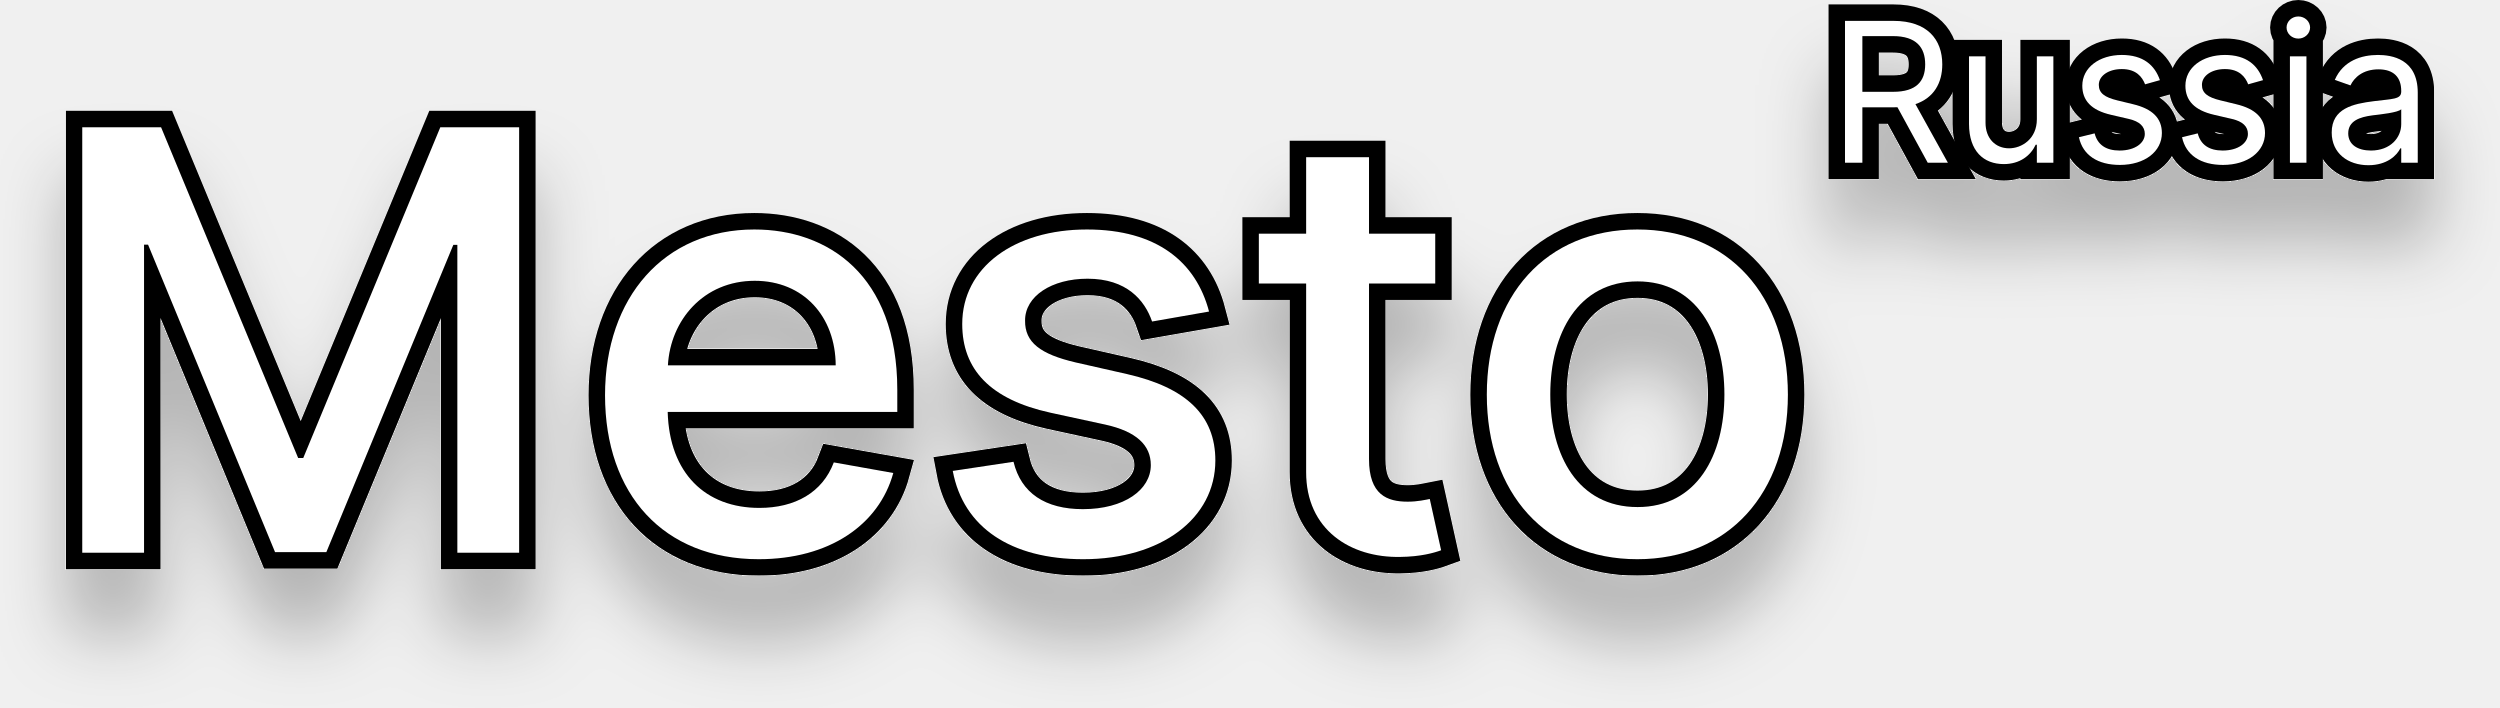
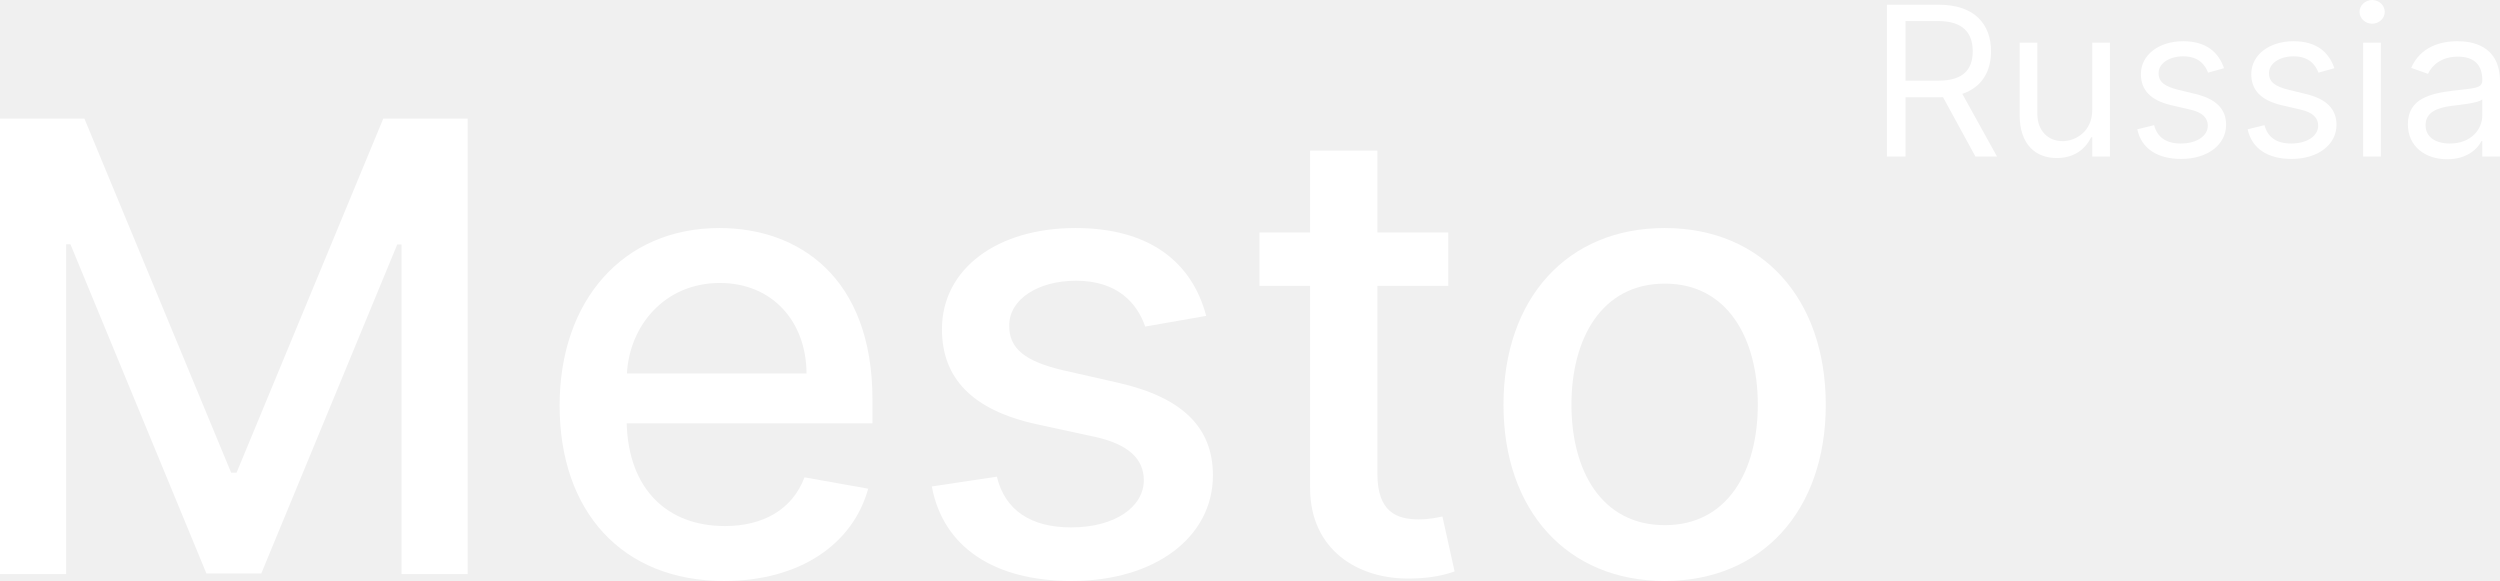
- <svg xmlns="http://www.w3.org/2000/svg" width="152" height="43" viewBox="0 0 152 43" fill="none">
-   <g filter="url(#filter0_d_28212_210)">
-     <mask id="path-1-outside-1_28212_210" maskUnits="userSpaceOnUse" x="4" y="0" width="144" height="35" fill="black">
-       <rect fill="white" x="4" width="144" height="35" />
-       <path d="M5 7.737V33.608H8.758V14.875H9.001L16.723 33.571H19.842L27.563 14.887H27.806V33.608H31.564V7.737H26.77L18.436 27.848H18.129L9.794 7.737H5Z" />
-       <path d="M46.131 34C50.414 34 53.444 31.916 54.313 28.758L50.695 28.113C50.005 29.945 48.343 30.88 46.17 30.88C42.897 30.88 40.698 28.783 40.596 25.044H54.556V23.705C54.556 16.694 50.312 13.952 45.863 13.952C40.391 13.952 36.786 18.071 36.786 24.033C36.786 30.059 40.34 34 46.131 34ZM40.609 22.214C40.762 19.46 42.782 17.073 45.888 17.073C48.854 17.073 50.797 19.245 50.81 22.214H40.609Z" />
-       <path d="M73.511 18.942C72.718 15.923 70.328 13.952 66.083 13.952C61.647 13.952 58.503 16.264 58.503 19.7C58.503 22.454 60.19 24.286 63.872 25.094L67.195 25.814C69.087 26.231 69.969 27.065 69.969 28.277C69.969 29.781 68.346 30.956 65.84 30.956C63.552 30.956 62.082 29.983 61.622 28.075L57.927 28.631C58.566 32.067 61.456 34 65.866 34C70.609 34 73.894 31.511 73.894 28C73.894 25.258 72.13 23.566 68.525 22.744L65.406 22.037C63.245 21.532 62.312 20.812 62.325 19.498C62.312 18.007 63.948 16.946 66.122 16.946C68.499 16.946 69.599 18.247 70.046 19.549L73.511 18.942Z" />
-       <path d="M87.263 14.205H83.236V9.556H79.413V14.205H76.537V17.237H79.413V28.694C79.401 32.219 82.124 33.924 85.141 33.861C86.355 33.848 87.173 33.621 87.621 33.457L86.93 30.337C86.674 30.387 86.201 30.501 85.588 30.501C84.348 30.501 83.236 30.097 83.236 27.911V17.237H87.263V14.205Z" />
-       <path d="M99.551 34C105.086 34 108.704 29.995 108.704 23.995C108.704 17.957 105.086 13.952 99.551 13.952C94.016 13.952 90.398 17.957 90.398 23.995C90.398 29.995 94.016 34 99.551 34ZM99.564 30.829C95.946 30.829 94.258 27.709 94.258 23.983C94.258 20.269 95.946 17.11 99.564 17.11C103.156 17.11 104.843 20.269 104.843 23.983C104.843 27.709 103.156 30.829 99.564 30.829Z" />
-       <path d="M112.176 9.893H113.233V6.525H115.142C115.219 6.525 115.291 6.525 115.364 6.52L117.205 9.893H118.432L116.459 6.331C117.571 5.956 118.091 5.059 118.091 3.914C118.091 2.39 117.171 1.269 115.125 1.269H112.176V9.893ZM113.233 5.581V2.196H115.091C116.506 2.196 117.051 2.878 117.051 3.914C117.051 4.95 116.506 5.581 115.108 5.581H113.233Z" />
-       <path d="M123.84 7.249C123.84 8.462 122.903 9.017 122.153 9.017C121.318 9.017 120.721 8.411 120.721 7.468V3.425H119.716V7.535C119.716 9.186 120.602 9.977 121.829 9.977C122.818 9.977 123.465 9.455 123.772 8.798H123.84V9.893H124.846V3.425H123.84V7.249Z" />
-       <path d="M131.324 4.874C131.009 3.956 130.301 3.341 129.006 3.341C127.625 3.341 126.603 4.116 126.603 5.211C126.603 6.103 127.14 6.701 128.341 6.979L129.432 7.232C130.093 7.384 130.404 7.695 130.404 8.142C130.404 8.697 129.807 9.152 128.87 9.152C128.047 9.152 127.532 8.803 127.353 8.108L126.398 8.344C126.633 9.443 127.549 10.028 128.887 10.028C130.408 10.028 131.443 9.207 131.443 8.091C131.443 7.19 130.872 6.621 129.705 6.339L128.733 6.103C127.958 5.914 127.608 5.657 127.608 5.16C127.608 4.604 128.205 4.2 129.006 4.2C129.884 4.2 130.246 4.68 130.421 5.127L131.324 4.874Z" />
-       <path d="M137.593 4.874C137.278 3.956 136.571 3.341 135.275 3.341C133.895 3.341 132.872 4.116 132.872 5.211C132.872 6.103 133.409 6.701 134.611 6.979L135.701 7.232C136.362 7.384 136.673 7.695 136.673 8.142C136.673 8.697 136.076 9.152 135.139 9.152C134.317 9.152 133.801 8.803 133.622 8.108L132.667 8.344C132.902 9.443 133.818 10.028 135.156 10.028C136.677 10.028 137.713 9.207 137.713 8.091C137.713 7.19 137.142 6.621 135.974 6.339L135.003 6.103C134.227 5.914 133.878 5.657 133.878 5.16C133.878 4.604 134.474 4.2 135.275 4.2C136.153 4.2 136.515 4.68 136.69 5.127L137.593 4.874Z" />
-       <path d="M139.227 9.893H140.232V3.425H139.227V9.893ZM139.738 2.347C140.13 2.347 140.454 2.044 140.454 1.674C140.454 1.303 140.13 1 139.738 1C139.346 1 139.022 1.303 139.022 1.674C139.022 2.044 139.346 2.347 139.738 2.347Z" />
-       <path d="M144 10.045C145.142 10.045 145.739 9.438 145.943 9.017H145.994V9.893H147V5.632C147 3.577 145.415 3.341 144.58 3.341C143.591 3.341 142.466 3.678 141.955 4.857L142.909 5.194C143.131 4.722 143.655 4.217 144.614 4.217C145.538 4.217 145.994 4.701 145.994 5.531V5.564C145.994 6.045 145.5 6.002 144.307 6.154C143.092 6.31 141.767 6.575 141.767 8.057C141.767 9.321 142.756 10.045 144 10.045ZM144.154 9.152C143.352 9.152 142.773 8.798 142.773 8.108C142.773 7.35 143.472 7.114 144.256 7.013C144.682 6.962 145.824 6.845 145.994 6.642V7.552C145.994 8.36 145.347 9.152 144.154 9.152Z" />
-     </mask>
-     <path d="M5 7.737V33.608H8.758V14.875H9.001L16.723 33.571H19.842L27.563 14.887H27.806V33.608H31.564V7.737H26.77L18.436 27.848H18.129L9.794 7.737H5Z" fill="white" />
-     <path d="M46.131 34C50.414 34 53.444 31.916 54.313 28.758L50.695 28.113C50.005 29.945 48.343 30.88 46.17 30.88C42.897 30.88 40.698 28.783 40.596 25.044H54.556V23.705C54.556 16.694 50.312 13.952 45.863 13.952C40.391 13.952 36.786 18.071 36.786 24.033C36.786 30.059 40.34 34 46.131 34ZM40.609 22.214C40.762 19.46 42.782 17.073 45.888 17.073C48.854 17.073 50.797 19.245 50.81 22.214H40.609Z" fill="white" />
-     <path d="M73.511 18.942C72.718 15.923 70.328 13.952 66.083 13.952C61.647 13.952 58.503 16.264 58.503 19.7C58.503 22.454 60.19 24.286 63.872 25.094L67.195 25.814C69.087 26.231 69.969 27.065 69.969 28.277C69.969 29.781 68.346 30.956 65.84 30.956C63.552 30.956 62.082 29.983 61.622 28.075L57.927 28.631C58.566 32.067 61.456 34 65.866 34C70.609 34 73.894 31.511 73.894 28C73.894 25.258 72.13 23.566 68.525 22.744L65.406 22.037C63.245 21.532 62.312 20.812 62.325 19.498C62.312 18.007 63.948 16.946 66.122 16.946C68.499 16.946 69.599 18.247 70.046 19.549L73.511 18.942Z" fill="white" />
-     <path d="M87.263 14.205H83.236V9.556H79.413V14.205H76.537V17.237H79.413V28.694C79.401 32.219 82.124 33.924 85.141 33.861C86.355 33.848 87.173 33.621 87.621 33.457L86.93 30.337C86.674 30.387 86.201 30.501 85.588 30.501C84.348 30.501 83.236 30.097 83.236 27.911V17.237H87.263V14.205Z" fill="white" />
-     <path d="M99.551 34C105.086 34 108.704 29.995 108.704 23.995C108.704 17.957 105.086 13.952 99.551 13.952C94.016 13.952 90.398 17.957 90.398 23.995C90.398 29.995 94.016 34 99.551 34ZM99.564 30.829C95.946 30.829 94.258 27.709 94.258 23.983C94.258 20.269 95.946 17.11 99.564 17.11C103.156 17.11 104.843 20.269 104.843 23.983C104.843 27.709 103.156 30.829 99.564 30.829Z" fill="white" />
-     <path d="M112.176 9.893H113.233V6.525H115.142C115.219 6.525 115.291 6.525 115.364 6.52L117.205 9.893H118.432L116.459 6.331C117.571 5.956 118.091 5.059 118.091 3.914C118.091 2.39 117.171 1.269 115.125 1.269H112.176V9.893ZM113.233 5.581V2.196H115.091C116.506 2.196 117.051 2.878 117.051 3.914C117.051 4.95 116.506 5.581 115.108 5.581H113.233Z" fill="white" />
-     <path d="M123.84 7.249C123.84 8.462 122.903 9.017 122.153 9.017C121.318 9.017 120.721 8.411 120.721 7.468V3.425H119.716V7.535C119.716 9.186 120.602 9.977 121.829 9.977C122.818 9.977 123.465 9.455 123.772 8.798H123.84V9.893H124.846V3.425H123.84V7.249Z" fill="white" />
-     <path d="M131.324 4.874C131.009 3.956 130.301 3.341 129.006 3.341C127.625 3.341 126.603 4.116 126.603 5.211C126.603 6.103 127.14 6.701 128.341 6.979L129.432 7.232C130.093 7.384 130.404 7.695 130.404 8.142C130.404 8.697 129.807 9.152 128.87 9.152C128.047 9.152 127.532 8.803 127.353 8.108L126.398 8.344C126.633 9.443 127.549 10.028 128.887 10.028C130.408 10.028 131.443 9.207 131.443 8.091C131.443 7.19 130.872 6.621 129.705 6.339L128.733 6.103C127.958 5.914 127.608 5.657 127.608 5.16C127.608 4.604 128.205 4.2 129.006 4.2C129.884 4.2 130.246 4.68 130.421 5.127L131.324 4.874Z" fill="white" />
-     <path d="M137.593 4.874C137.278 3.956 136.571 3.341 135.275 3.341C133.895 3.341 132.872 4.116 132.872 5.211C132.872 6.103 133.409 6.701 134.611 6.979L135.701 7.232C136.362 7.384 136.673 7.695 136.673 8.142C136.673 8.697 136.076 9.152 135.139 9.152C134.317 9.152 133.801 8.803 133.622 8.108L132.667 8.344C132.902 9.443 133.818 10.028 135.156 10.028C136.677 10.028 137.713 9.207 137.713 8.091C137.713 7.19 137.142 6.621 135.974 6.339L135.003 6.103C134.227 5.914 133.878 5.657 133.878 5.16C133.878 4.604 134.474 4.2 135.275 4.2C136.153 4.2 136.515 4.68 136.69 5.127L137.593 4.874Z" fill="white" />
-     <path d="M139.227 9.893H140.232V3.425H139.227V9.893ZM139.738 2.347C140.13 2.347 140.454 2.044 140.454 1.674C140.454 1.303 140.13 1 139.738 1C139.346 1 139.022 1.303 139.022 1.674C139.022 2.044 139.346 2.347 139.738 2.347Z" fill="white" />
-     <path d="M144 10.045C145.142 10.045 145.739 9.438 145.943 9.017H145.994V9.893H147V5.632C147 3.577 145.415 3.341 144.58 3.341C143.591 3.341 142.466 3.678 141.955 4.857L142.909 5.194C143.131 4.722 143.655 4.217 144.614 4.217C145.538 4.217 145.994 4.701 145.994 5.531V5.564C145.994 6.045 145.5 6.002 144.307 6.154C143.092 6.31 141.767 6.575 141.767 8.057C141.767 9.321 142.756 10.045 144 10.045ZM144.154 9.152C143.352 9.152 142.773 8.798 142.773 8.108C142.773 7.35 143.472 7.114 144.256 7.013C144.682 6.962 145.824 6.845 145.994 6.642V7.552C145.994 8.36 145.347 9.152 144.154 9.152Z" fill="white" />
-     <path d="M5 7.737V33.608H8.758V14.875H9.001L16.723 33.571H19.842L27.563 14.887H27.806V33.608H31.564V7.737H26.77L18.436 27.848H18.129L9.794 7.737H5Z" stroke="black" stroke-width="2" mask="url(#path-1-outside-1_28212_210)" />
-     <path d="M46.131 34C50.414 34 53.444 31.916 54.313 28.758L50.695 28.113C50.005 29.945 48.343 30.88 46.17 30.88C42.897 30.88 40.698 28.783 40.596 25.044H54.556V23.705C54.556 16.694 50.312 13.952 45.863 13.952C40.391 13.952 36.786 18.071 36.786 24.033C36.786 30.059 40.34 34 46.131 34ZM40.609 22.214C40.762 19.46 42.782 17.073 45.888 17.073C48.854 17.073 50.797 19.245 50.81 22.214H40.609Z" stroke="black" stroke-width="2" mask="url(#path-1-outside-1_28212_210)" />
-     <path d="M73.511 18.942C72.718 15.923 70.328 13.952 66.083 13.952C61.647 13.952 58.503 16.264 58.503 19.7C58.503 22.454 60.19 24.286 63.872 25.094L67.195 25.814C69.087 26.231 69.969 27.065 69.969 28.277C69.969 29.781 68.346 30.956 65.84 30.956C63.552 30.956 62.082 29.983 61.622 28.075L57.927 28.631C58.566 32.067 61.456 34 65.866 34C70.609 34 73.894 31.511 73.894 28C73.894 25.258 72.13 23.566 68.525 22.744L65.406 22.037C63.245 21.532 62.312 20.812 62.325 19.498C62.312 18.007 63.948 16.946 66.122 16.946C68.499 16.946 69.599 18.247 70.046 19.549L73.511 18.942Z" stroke="black" stroke-width="2" mask="url(#path-1-outside-1_28212_210)" />
-     <path d="M87.263 14.205H83.236V9.556H79.413V14.205H76.537V17.237H79.413V28.694C79.401 32.219 82.124 33.924 85.141 33.861C86.355 33.848 87.173 33.621 87.621 33.457L86.93 30.337C86.674 30.387 86.201 30.501 85.588 30.501C84.348 30.501 83.236 30.097 83.236 27.911V17.237H87.263V14.205Z" stroke="black" stroke-width="2" mask="url(#path-1-outside-1_28212_210)" />
-     <path d="M99.551 34C105.086 34 108.704 29.995 108.704 23.995C108.704 17.957 105.086 13.952 99.551 13.952C94.016 13.952 90.398 17.957 90.398 23.995C90.398 29.995 94.016 34 99.551 34ZM99.564 30.829C95.946 30.829 94.258 27.709 94.258 23.983C94.258 20.269 95.946 17.11 99.564 17.11C103.156 17.11 104.843 20.269 104.843 23.983C104.843 27.709 103.156 30.829 99.564 30.829Z" stroke="black" stroke-width="2" mask="url(#path-1-outside-1_28212_210)" />
-     <path d="M112.176 9.893H113.233V6.525H115.142C115.219 6.525 115.291 6.525 115.364 6.52L117.205 9.893H118.432L116.459 6.331C117.571 5.956 118.091 5.059 118.091 3.914C118.091 2.39 117.171 1.269 115.125 1.269H112.176V9.893ZM113.233 5.581V2.196H115.091C116.506 2.196 117.051 2.878 117.051 3.914C117.051 4.95 116.506 5.581 115.108 5.581H113.233Z" stroke="black" stroke-width="2" mask="url(#path-1-outside-1_28212_210)" />
-     <path d="M123.84 7.249C123.84 8.462 122.903 9.017 122.153 9.017C121.318 9.017 120.721 8.411 120.721 7.468V3.425H119.716V7.535C119.716 9.186 120.602 9.977 121.829 9.977C122.818 9.977 123.465 9.455 123.772 8.798H123.84V9.893H124.846V3.425H123.84V7.249Z" stroke="black" stroke-width="2" mask="url(#path-1-outside-1_28212_210)" />
-     <path d="M131.324 4.874C131.009 3.956 130.301 3.341 129.006 3.341C127.625 3.341 126.603 4.116 126.603 5.211C126.603 6.103 127.14 6.701 128.341 6.979L129.432 7.232C130.093 7.384 130.404 7.695 130.404 8.142C130.404 8.697 129.807 9.152 128.87 9.152C128.047 9.152 127.532 8.803 127.353 8.108L126.398 8.344C126.633 9.443 127.549 10.028 128.887 10.028C130.408 10.028 131.443 9.207 131.443 8.091C131.443 7.19 130.872 6.621 129.705 6.339L128.733 6.103C127.958 5.914 127.608 5.657 127.608 5.16C127.608 4.604 128.205 4.2 129.006 4.2C129.884 4.2 130.246 4.68 130.421 5.127L131.324 4.874Z" stroke="black" stroke-width="2" mask="url(#path-1-outside-1_28212_210)" />
-     <path d="M137.593 4.874C137.278 3.956 136.571 3.341 135.275 3.341C133.895 3.341 132.872 4.116 132.872 5.211C132.872 6.103 133.409 6.701 134.611 6.979L135.701 7.232C136.362 7.384 136.673 7.695 136.673 8.142C136.673 8.697 136.076 9.152 135.139 9.152C134.317 9.152 133.801 8.803 133.622 8.108L132.667 8.344C132.902 9.443 133.818 10.028 135.156 10.028C136.677 10.028 137.713 9.207 137.713 8.091C137.713 7.19 137.142 6.621 135.974 6.339L135.003 6.103C134.227 5.914 133.878 5.657 133.878 5.16C133.878 4.604 134.474 4.2 135.275 4.2C136.153 4.2 136.515 4.68 136.69 5.127L137.593 4.874Z" stroke="black" stroke-width="2" mask="url(#path-1-outside-1_28212_210)" />
-     <path d="M139.227 9.893H140.232V3.425H139.227V9.893ZM139.738 2.347C140.13 2.347 140.454 2.044 140.454 1.674C140.454 1.303 140.13 1 139.738 1C139.346 1 139.022 1.303 139.022 1.674C139.022 2.044 139.346 2.347 139.738 2.347Z" stroke="black" stroke-width="2" mask="url(#path-1-outside-1_28212_210)" />
-     <path d="M144 10.045C145.142 10.045 145.739 9.438 145.943 9.017H145.994V9.893H147V5.632C147 3.577 145.415 3.341 144.58 3.341C143.591 3.341 142.466 3.678 141.955 4.857L142.909 5.194C143.131 4.722 143.655 4.217 144.614 4.217C145.538 4.217 145.994 4.701 145.994 5.531V5.564C145.994 6.045 145.5 6.002 144.307 6.154C143.092 6.31 141.767 6.575 141.767 8.057C141.767 9.321 142.756 10.045 144 10.045ZM144.154 9.152C143.352 9.152 142.773 8.798 142.773 8.108C142.773 7.35 143.472 7.114 144.256 7.013C144.682 6.962 145.824 6.845 145.994 6.642V7.552C145.994 8.36 145.347 9.152 144.154 9.152Z" stroke="black" stroke-width="2" mask="url(#path-1-outside-1_28212_210)" />
-   </g>
-   <defs>
-     <filter id="filter0_d_28212_210" x="0" y="0" width="152" height="43" filterUnits="userSpaceOnUse" color-interpolation-filters="sRGB">
-       <feFlood flood-opacity="0" result="BackgroundImageFix" />
-       <feColorMatrix in="SourceAlpha" type="matrix" values="0 0 0 0 0 0 0 0 0 0 0 0 0 0 0 0 0 0 127 0" result="hardAlpha" />
-       <feOffset dy="4" />
-       <feGaussianBlur stdDeviation="2" />
-       <feComposite in2="hardAlpha" operator="out" />
-       <feColorMatrix type="matrix" values="0 0 0 0 0 0 0 0 0 0 0 0 0 0 0 0 0 0 0.25 0" />
-       <feBlend mode="normal" in2="BackgroundImageFix" result="effect1_dropShadow_28212_210" />
-       <feBlend mode="normal" in="SourceGraphic" in2="effect1_dropShadow_28212_210" result="shape" />
-     </filter>
-   </defs>
+ <svg xmlns="http://www.w3.org/2000/svg" width="142" height="33" viewBox="0 0 142 33" fill="none">
+   <path d="M0 6.737V32.608H3.758V13.875H4.001L11.723 32.571H14.842L22.563 13.887H22.806V32.608H26.564V6.737H21.77L13.436 26.848H13.129L4.794 6.737H0Z" fill="white" />
+   <path d="M41.131 33C45.414 33 48.444 30.916 49.313 27.758L45.695 27.113C45.005 28.945 43.343 29.88 41.17 29.88C37.897 29.88 35.698 27.783 35.596 24.044H49.556V22.705C49.556 15.694 45.312 12.952 40.863 12.952C35.391 12.952 31.786 17.071 31.786 23.033C31.786 29.059 35.34 33 41.131 33ZM35.609 21.214C35.762 18.46 37.782 16.073 40.888 16.073C43.854 16.073 45.797 18.245 45.81 21.214H35.609Z" fill="white" />
+   <path d="M68.511 17.942C67.718 14.923 65.328 12.952 61.083 12.952C56.647 12.952 53.503 15.264 53.503 18.7C53.503 21.454 55.19 23.286 58.872 24.094L62.196 24.814C64.087 25.231 64.969 26.065 64.969 27.277C64.969 28.781 63.346 29.956 60.84 29.956C58.552 29.956 57.082 28.983 56.622 27.075L52.927 27.631C53.566 31.067 56.456 33 60.866 33C65.609 33 68.894 30.511 68.894 27C68.894 24.258 67.13 22.566 63.525 21.744L60.406 21.037C58.245 20.532 57.312 19.812 57.325 18.498C57.312 17.007 58.948 15.946 61.122 15.946C63.499 15.946 64.599 17.247 65.046 18.549L68.511 17.942Z" fill="white" />
+   <path d="M82.263 13.205H78.236V8.556H74.413V13.205H71.537V16.237H74.413V27.694C74.401 31.219 77.124 32.924 80.141 32.861C81.355 32.848 82.173 32.621 82.621 32.457L81.93 29.337C81.674 29.387 81.201 29.501 80.588 29.501C79.348 29.501 78.236 29.097 78.236 26.911V16.237H82.263V13.205Z" fill="white" />
+   <path d="M94.551 33C100.086 33 103.704 28.995 103.704 22.995C103.704 16.957 100.086 12.952 94.551 12.952C89.016 12.952 85.398 16.957 85.398 22.995C85.398 28.995 89.016 33 94.551 33ZM94.564 29.829C90.946 29.829 89.258 26.709 89.258 22.983C89.258 19.269 90.946 16.11 94.564 16.11C98.156 16.11 99.843 19.269 99.843 22.983C99.843 26.709 98.156 29.829 94.564 29.829Z" fill="white" />
+   <path d="M107.176 8.893H108.233V5.525H110.142C110.219 5.525 110.291 5.525 110.364 5.52L112.205 8.893H113.432L111.459 5.331C112.571 4.956 113.091 4.059 113.091 2.914C113.091 1.39 112.171 0.269 110.125 0.269H107.176V8.893ZM108.233 4.581V1.196H110.091C111.506 1.196 112.051 1.878 112.051 2.914C112.051 3.95 111.506 4.581 110.108 4.581H108.233Z" fill="white" />
+   <path d="M118.84 6.249C118.84 7.462 117.903 8.017 117.153 8.017C116.318 8.017 115.721 7.411 115.721 6.468V2.425H114.716V6.535C114.716 8.186 115.602 8.977 116.829 8.977C117.818 8.977 118.465 8.455 118.772 7.798H118.84V8.893H119.846V2.425H118.84V6.249Z" fill="white" />
+   <path d="M126.324 3.874C126.009 2.956 125.301 2.341 124.006 2.341C122.625 2.341 121.603 3.116 121.603 4.211C121.603 5.103 122.14 5.701 123.341 5.979L124.432 6.232C125.093 6.384 125.404 6.695 125.404 7.142C125.404 7.697 124.807 8.152 123.87 8.152C123.047 8.152 122.532 7.803 122.353 7.108L121.398 7.344C121.633 8.443 122.549 9.028 123.887 9.028C125.408 9.028 126.443 8.207 126.443 7.091C126.443 6.19 125.872 5.621 124.705 5.339L123.733 5.103C122.958 4.914 122.608 4.657 122.608 4.16C122.608 3.604 123.205 3.2 124.006 3.2C124.884 3.2 125.246 3.68 125.421 4.127L126.324 3.874Z" fill="white" />
+   <path d="M132.593 3.874C132.278 2.956 131.571 2.341 130.275 2.341C128.895 2.341 127.872 3.116 127.872 4.211C127.872 5.103 128.409 5.701 129.611 5.979L130.701 6.232C131.362 6.384 131.673 6.695 131.673 7.142C131.673 7.697 131.076 8.152 130.139 8.152C129.317 8.152 128.801 7.803 128.622 7.108L127.667 7.344C127.902 8.443 128.818 9.028 130.156 9.028C131.677 9.028 132.713 8.207 132.713 7.091C132.713 6.19 132.142 5.621 130.974 5.339L130.003 5.103C129.227 4.914 128.878 4.657 128.878 4.16C128.878 3.604 129.474 3.2 130.275 3.2C131.153 3.2 131.515 3.68 131.69 4.127L132.593 3.874Z" fill="white" />
+   <path d="M134.227 8.893H135.232V2.425H134.227V8.893ZM134.738 1.347C135.13 1.347 135.454 1.044 135.454 0.674C135.454 0.303 135.13 0 134.738 0C134.346 0 134.022 0.303 134.022 0.674C134.022 1.044 134.346 1.347 134.738 1.347Z" fill="white" />
+   <path d="M139 9.045C140.142 9.045 140.739 8.438 140.943 8.017H140.994V8.893H142V4.632C142 2.577 140.415 2.341 139.58 2.341C138.591 2.341 137.466 2.678 136.955 3.857L137.909 4.194C138.131 3.722 138.655 3.217 139.614 3.217C140.538 3.217 140.994 3.701 140.994 4.531V4.564C140.994 5.045 140.5 5.002 139.307 5.154C138.092 5.31 136.767 5.575 136.767 7.057C136.767 8.321 137.756 9.045 139 9.045ZM139.154 8.152C138.352 8.152 137.773 7.798 137.773 7.108C137.773 6.35 138.472 6.114 139.256 6.013C139.682 5.962 140.824 5.845 140.994 5.642V6.552C140.994 7.36 140.347 8.152 139.154 8.152Z" fill="white" />
</svg>
